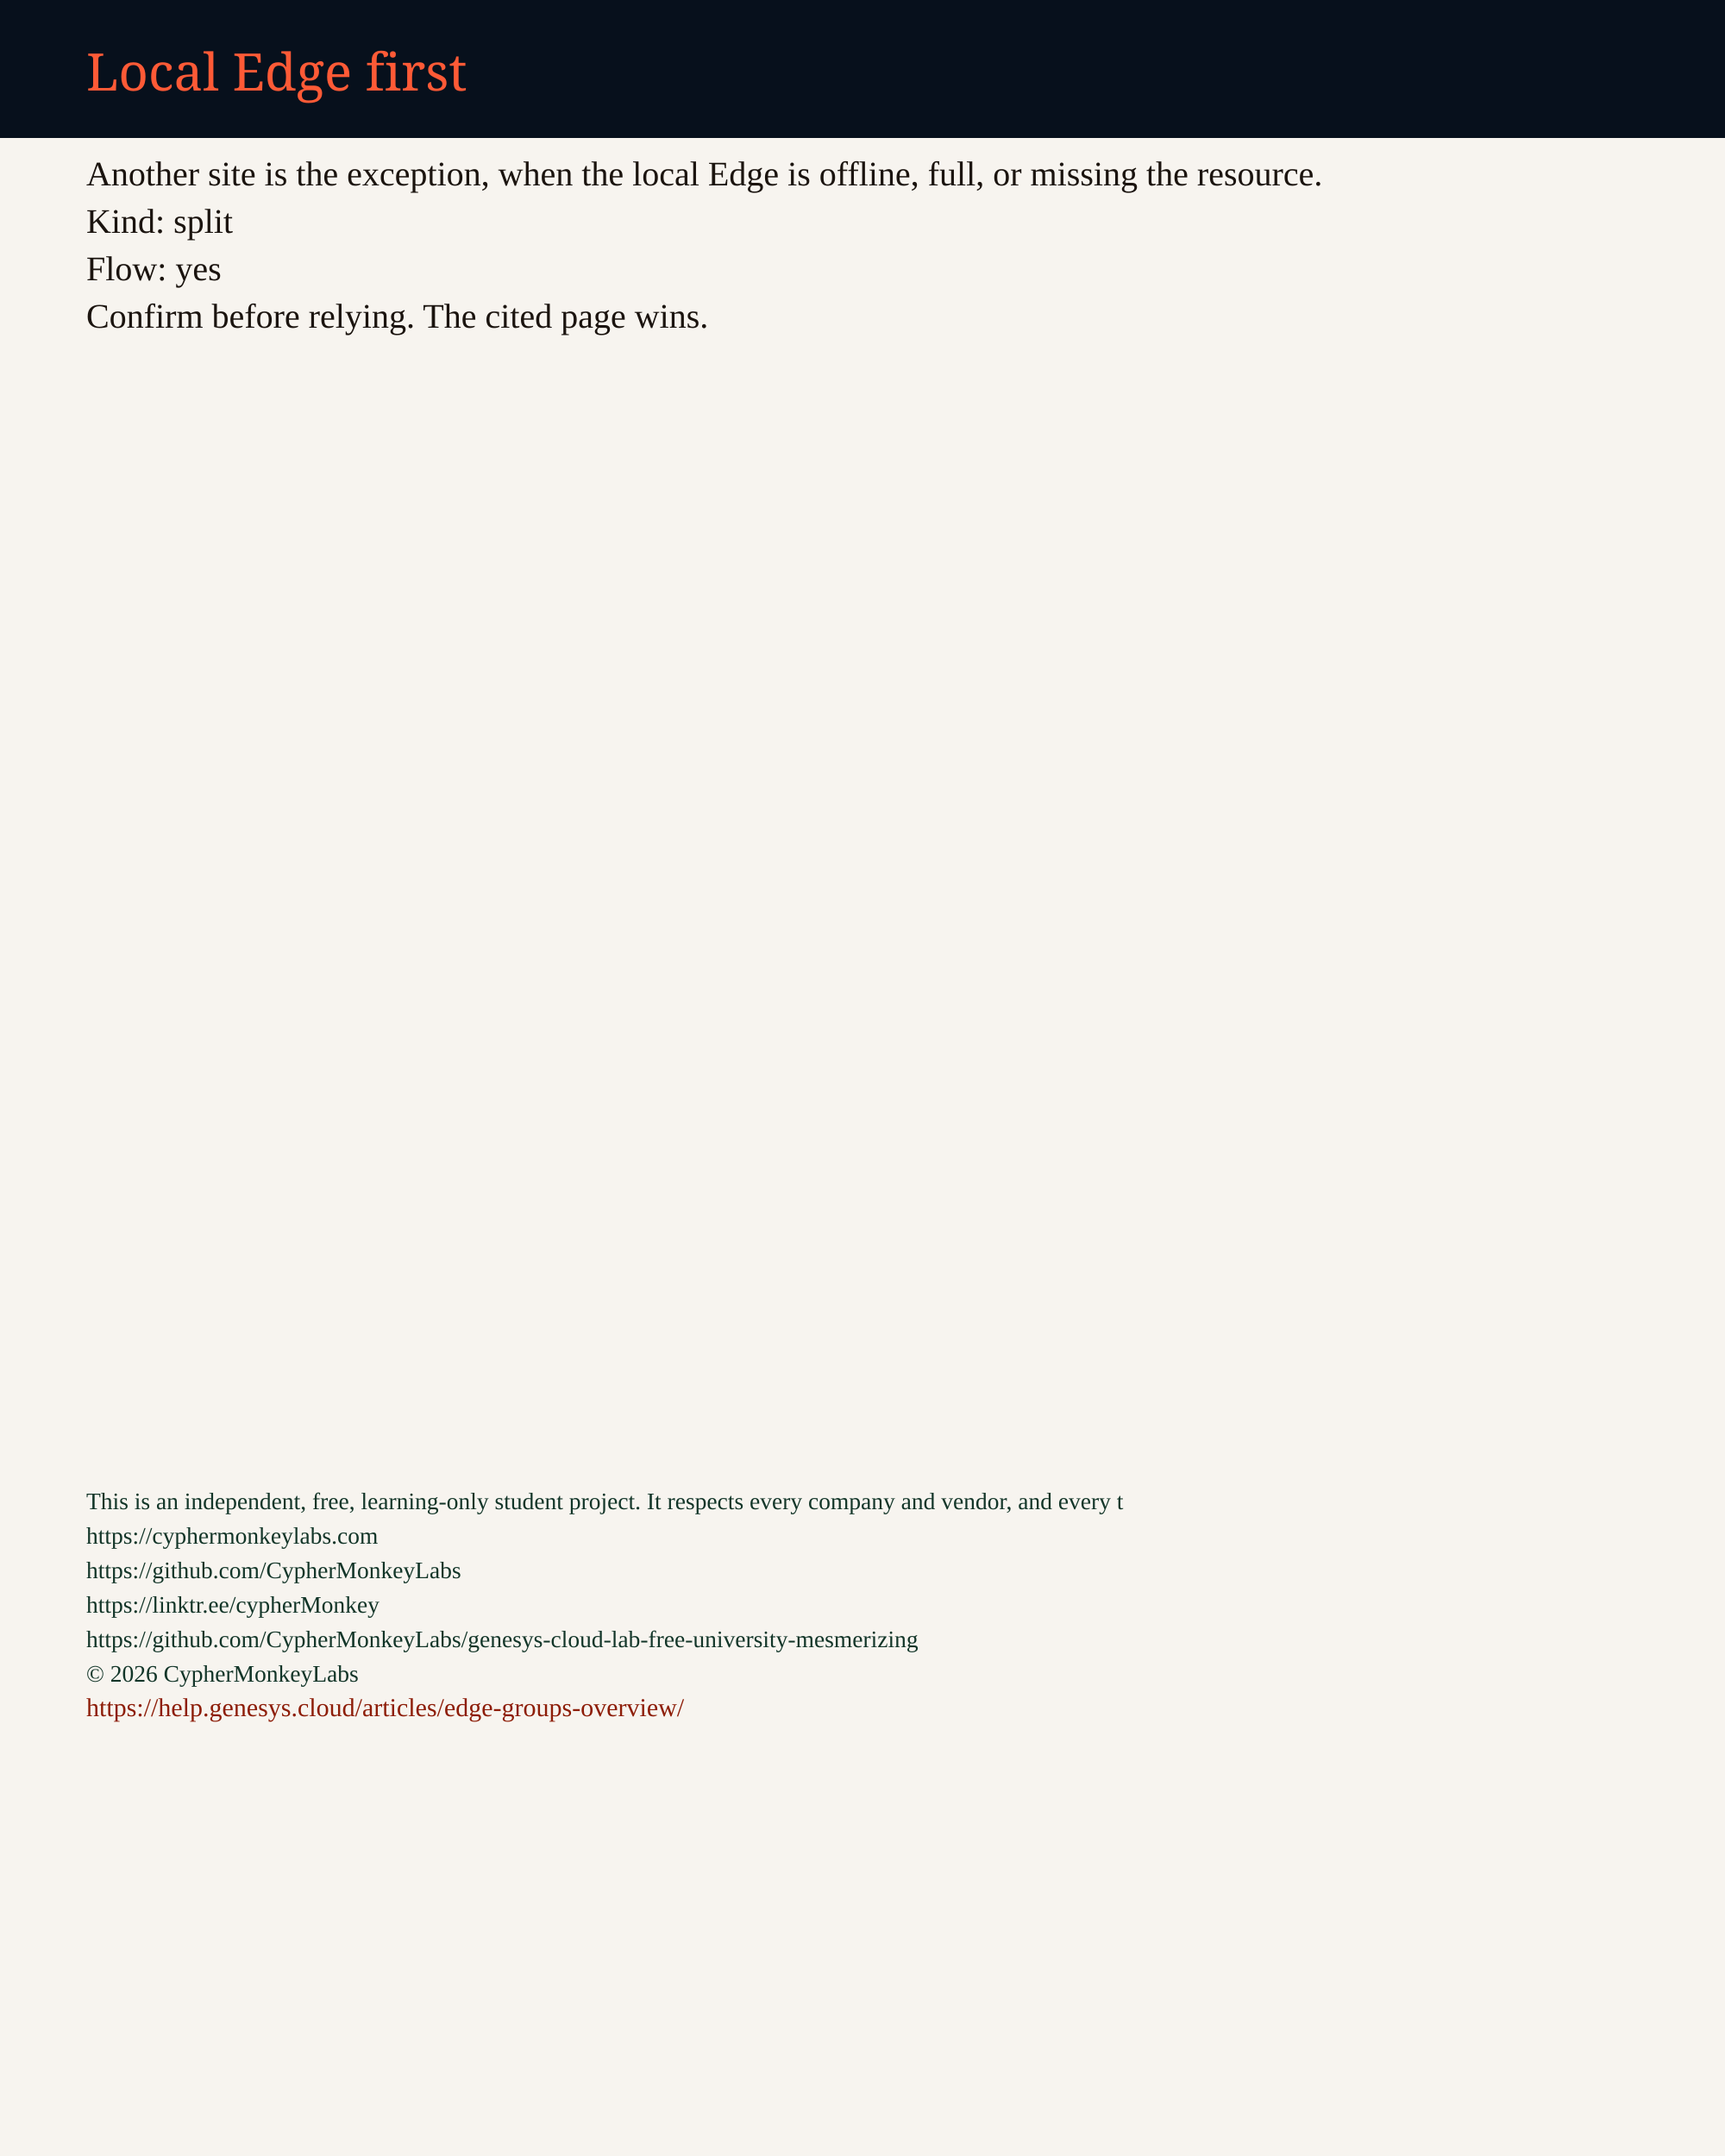
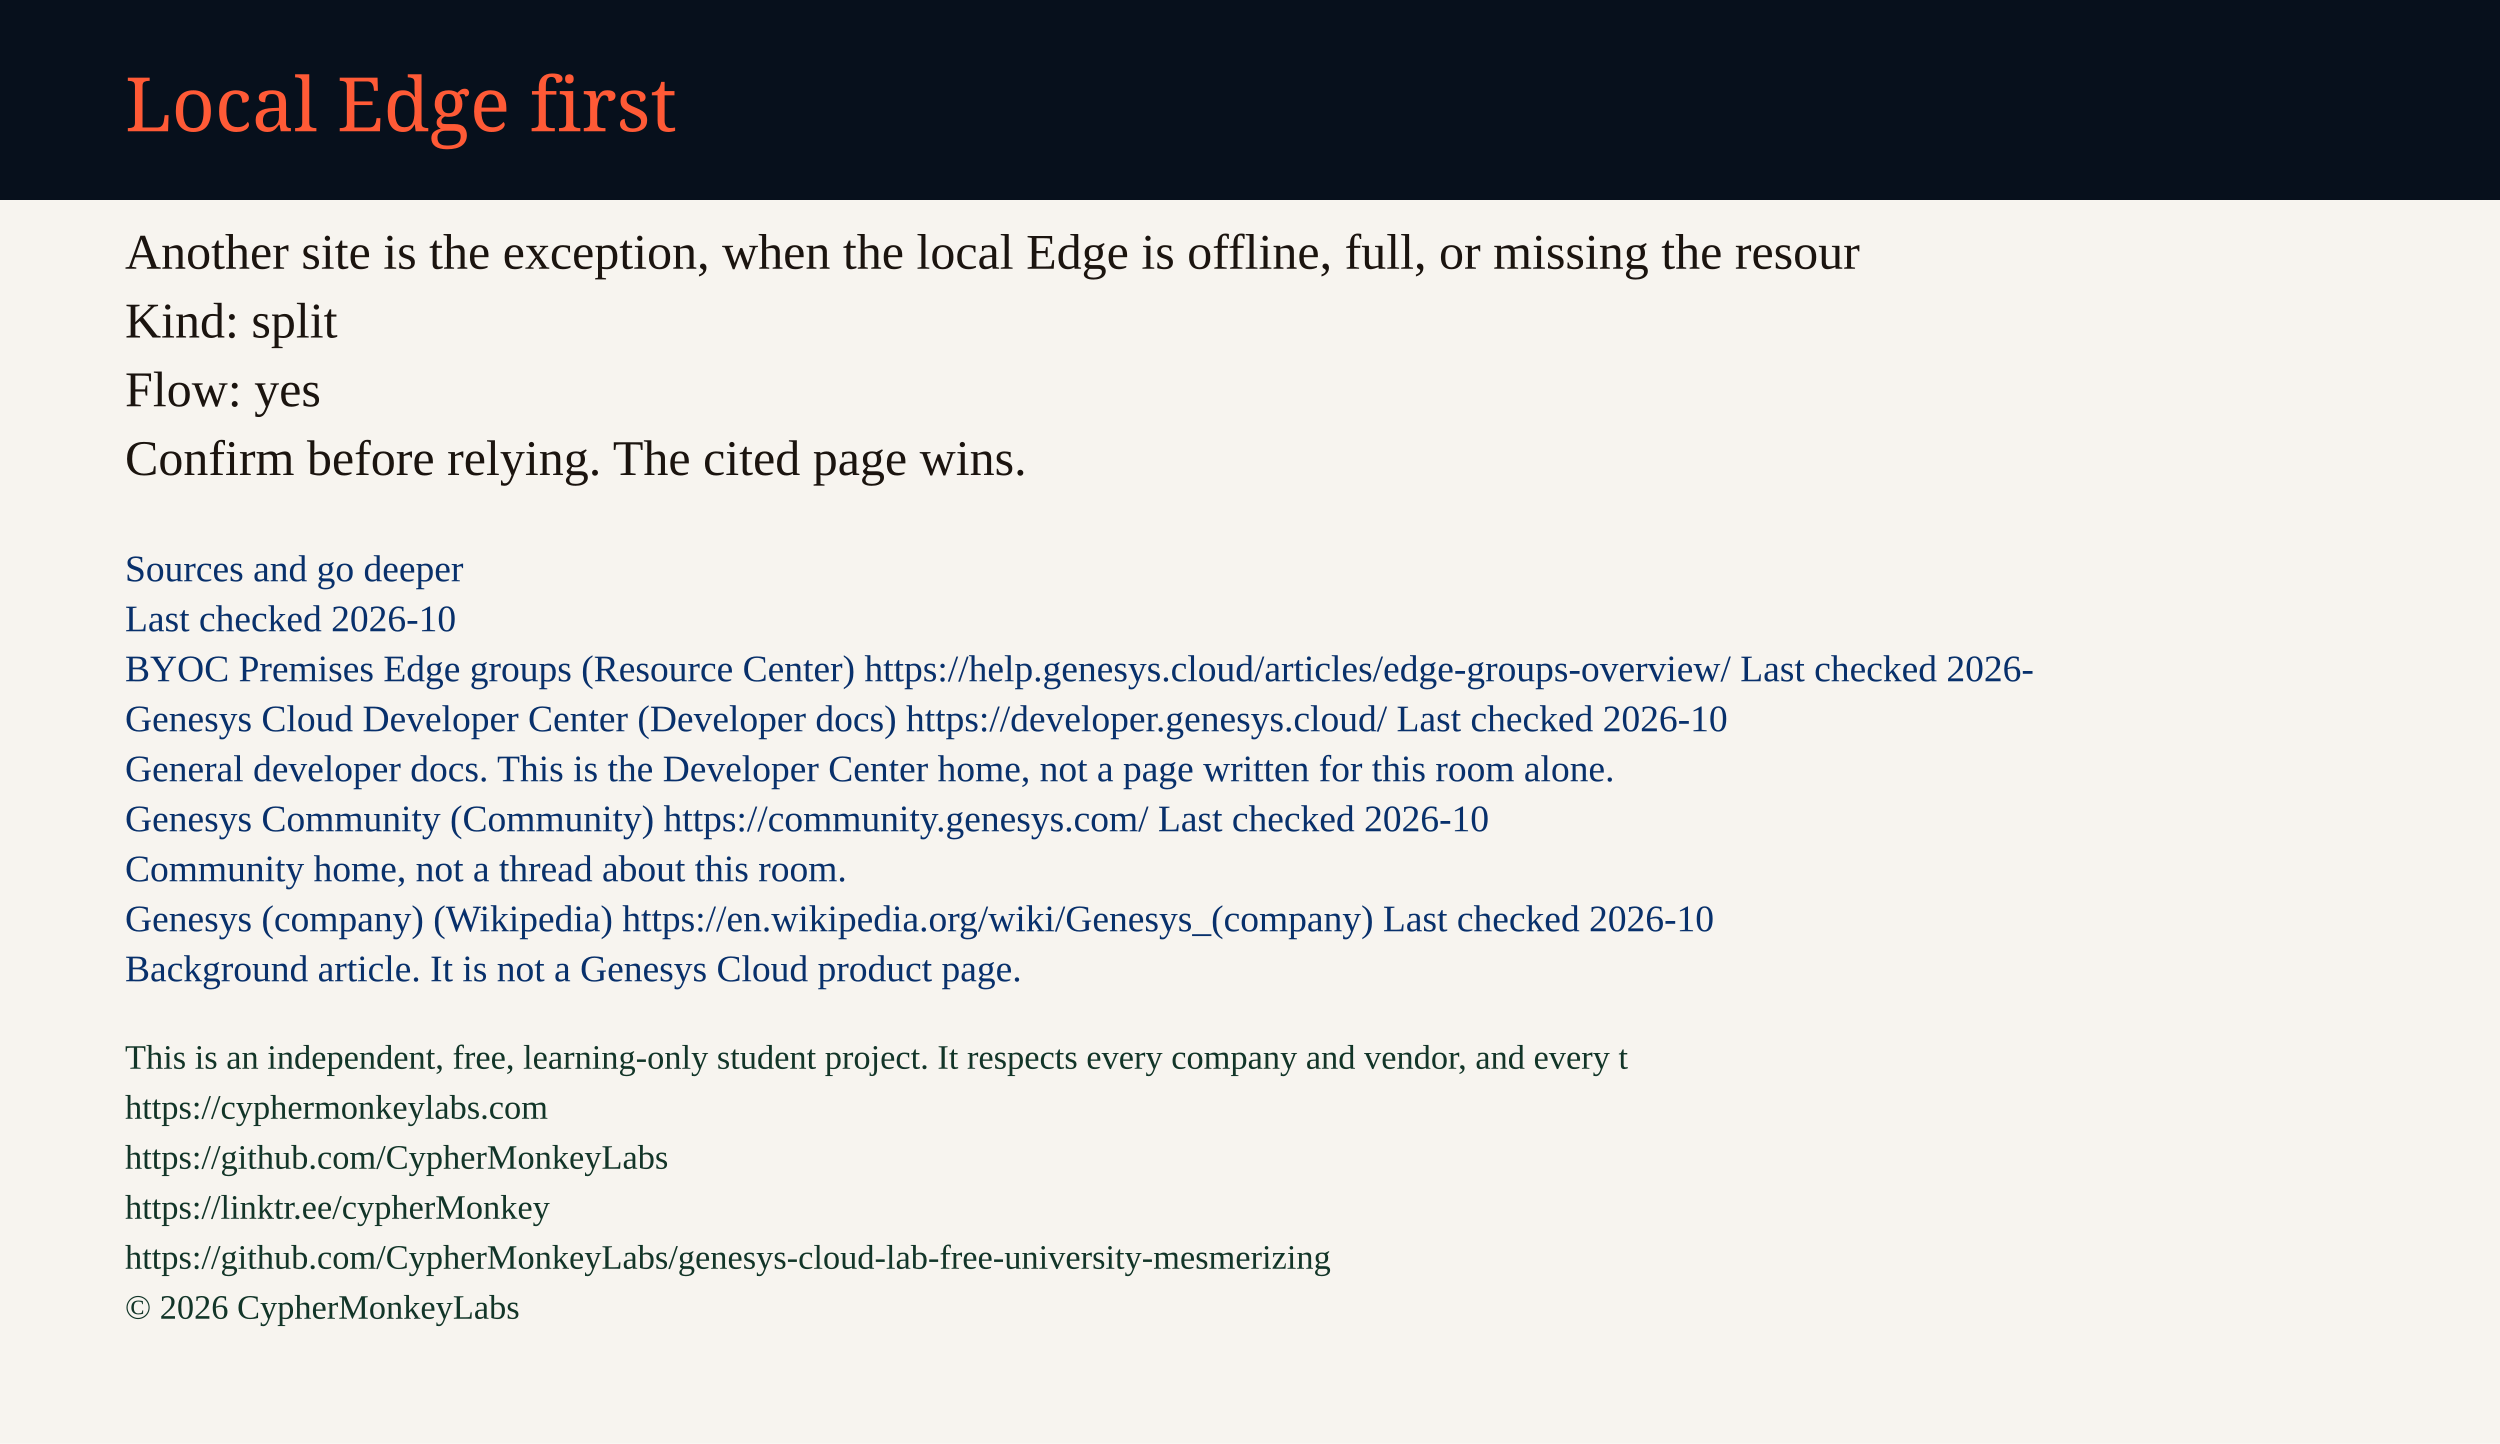
- <svg xmlns="http://www.w3.org/2000/svg" width="800" height="1000" viewBox="0 0 800 1000">
-   <rect width="800" height="1000" fill="#f7f4ef" />
+ <svg xmlns="http://www.w3.org/2000/svg" width="800" height="462" viewBox="0 0 800 462">
+   <rect width="800" height="462" fill="#f7f4ef" />
  <rect width="800" height="64" fill="#07101c" />
  <text x="40" y="42" fill="#ff5a36" font-size="24" font-family="Georgia, serif">Local Edge first</text>
-   <text x="40" y="86" font-size="16" fill="#1b140f">Another site is the exception, when the local Edge is offline, full, or missing the resource.</text>
+   <text x="40" y="86" font-size="16" fill="#1b140f">Another site is the exception, when the local Edge is offline, full, or missing the resour</text>
  <text x="40" y="108" font-size="16" fill="#1b140f">Kind: split</text>
  <text x="40" y="130" font-size="16" fill="#1b140f">Flow: yes</text>
  <text x="40" y="152" font-size="16" fill="#1b140f">Confirm before relying. The cited page wins.</text>
-   <text x="40" y="700" font-size="11" fill="#123528">This is an independent, free, learning-only student project. It respects every company and vendor, and every t</text>
-   <text x="40" y="716" font-size="11" fill="#123528">https://cyphermonkeylabs.com</text>
-   <text x="40" y="732" font-size="11" fill="#123528">https://github.com/CypherMonkeyLabs</text>
-   <text x="40" y="748" font-size="11" fill="#123528">https://linktr.ee/cypherMonkey</text>
-   <text x="40" y="764" font-size="11" fill="#123528">https://github.com/CypherMonkeyLabs/genesys-cloud-lab-free-university-mesmerizing</text>
-   <text x="40" y="780" font-size="11" fill="#123528">© 2026 CypherMonkeyLabs</text>
-   <text x="40" y="796" font-size="12" fill="#8d1d08">https://help.genesys.cloud/articles/edge-groups-overview/</text>
+   <text x="40" y="186" font-size="12" fill="#08306b">Sources and go deeper</text>
+   <text x="40" y="202" font-size="12" fill="#08306b">Last checked 2026-10</text>
+   <text x="40" y="218" font-size="12" fill="#08306b">BYOC Premises Edge groups (Resource Center) https://help.genesys.cloud/articles/edge-groups-overview/ Last checked 2026-</text>
+   <text x="40" y="234" font-size="12" fill="#08306b">Genesys Cloud Developer Center (Developer docs) https://developer.genesys.cloud/ Last checked 2026-10</text>
+   <text x="40" y="250" font-size="12" fill="#08306b">  General developer docs. This is the Developer Center home, not a page written for this room alone.</text>
+   <text x="40" y="266" font-size="12" fill="#08306b">Genesys Community (Community) https://community.genesys.com/ Last checked 2026-10</text>
+   <text x="40" y="282" font-size="12" fill="#08306b">  Community home, not a thread about this room.</text>
+   <text x="40" y="298" font-size="12" fill="#08306b">Genesys (company) (Wikipedia) https://en.wikipedia.org/wiki/Genesys_(company) Last checked 2026-10</text>
+   <text x="40" y="314" font-size="12" fill="#08306b">  Background article. It is not a Genesys Cloud product page.</text>
+   <text x="40" y="342" font-size="11" fill="#123528">This is an independent, free, learning-only student project. It respects every company and vendor, and every t</text>
+   <text x="40" y="358" font-size="11" fill="#123528">https://cyphermonkeylabs.com</text>
+   <text x="40" y="374" font-size="11" fill="#123528">https://github.com/CypherMonkeyLabs</text>
+   <text x="40" y="390" font-size="11" fill="#123528">https://linktr.ee/cypherMonkey</text>
+   <text x="40" y="406" font-size="11" fill="#123528">https://github.com/CypherMonkeyLabs/genesys-cloud-lab-free-university-mesmerizing</text>
+   <text x="40" y="422" font-size="11" fill="#123528">© 2026 CypherMonkeyLabs</text>
</svg>
